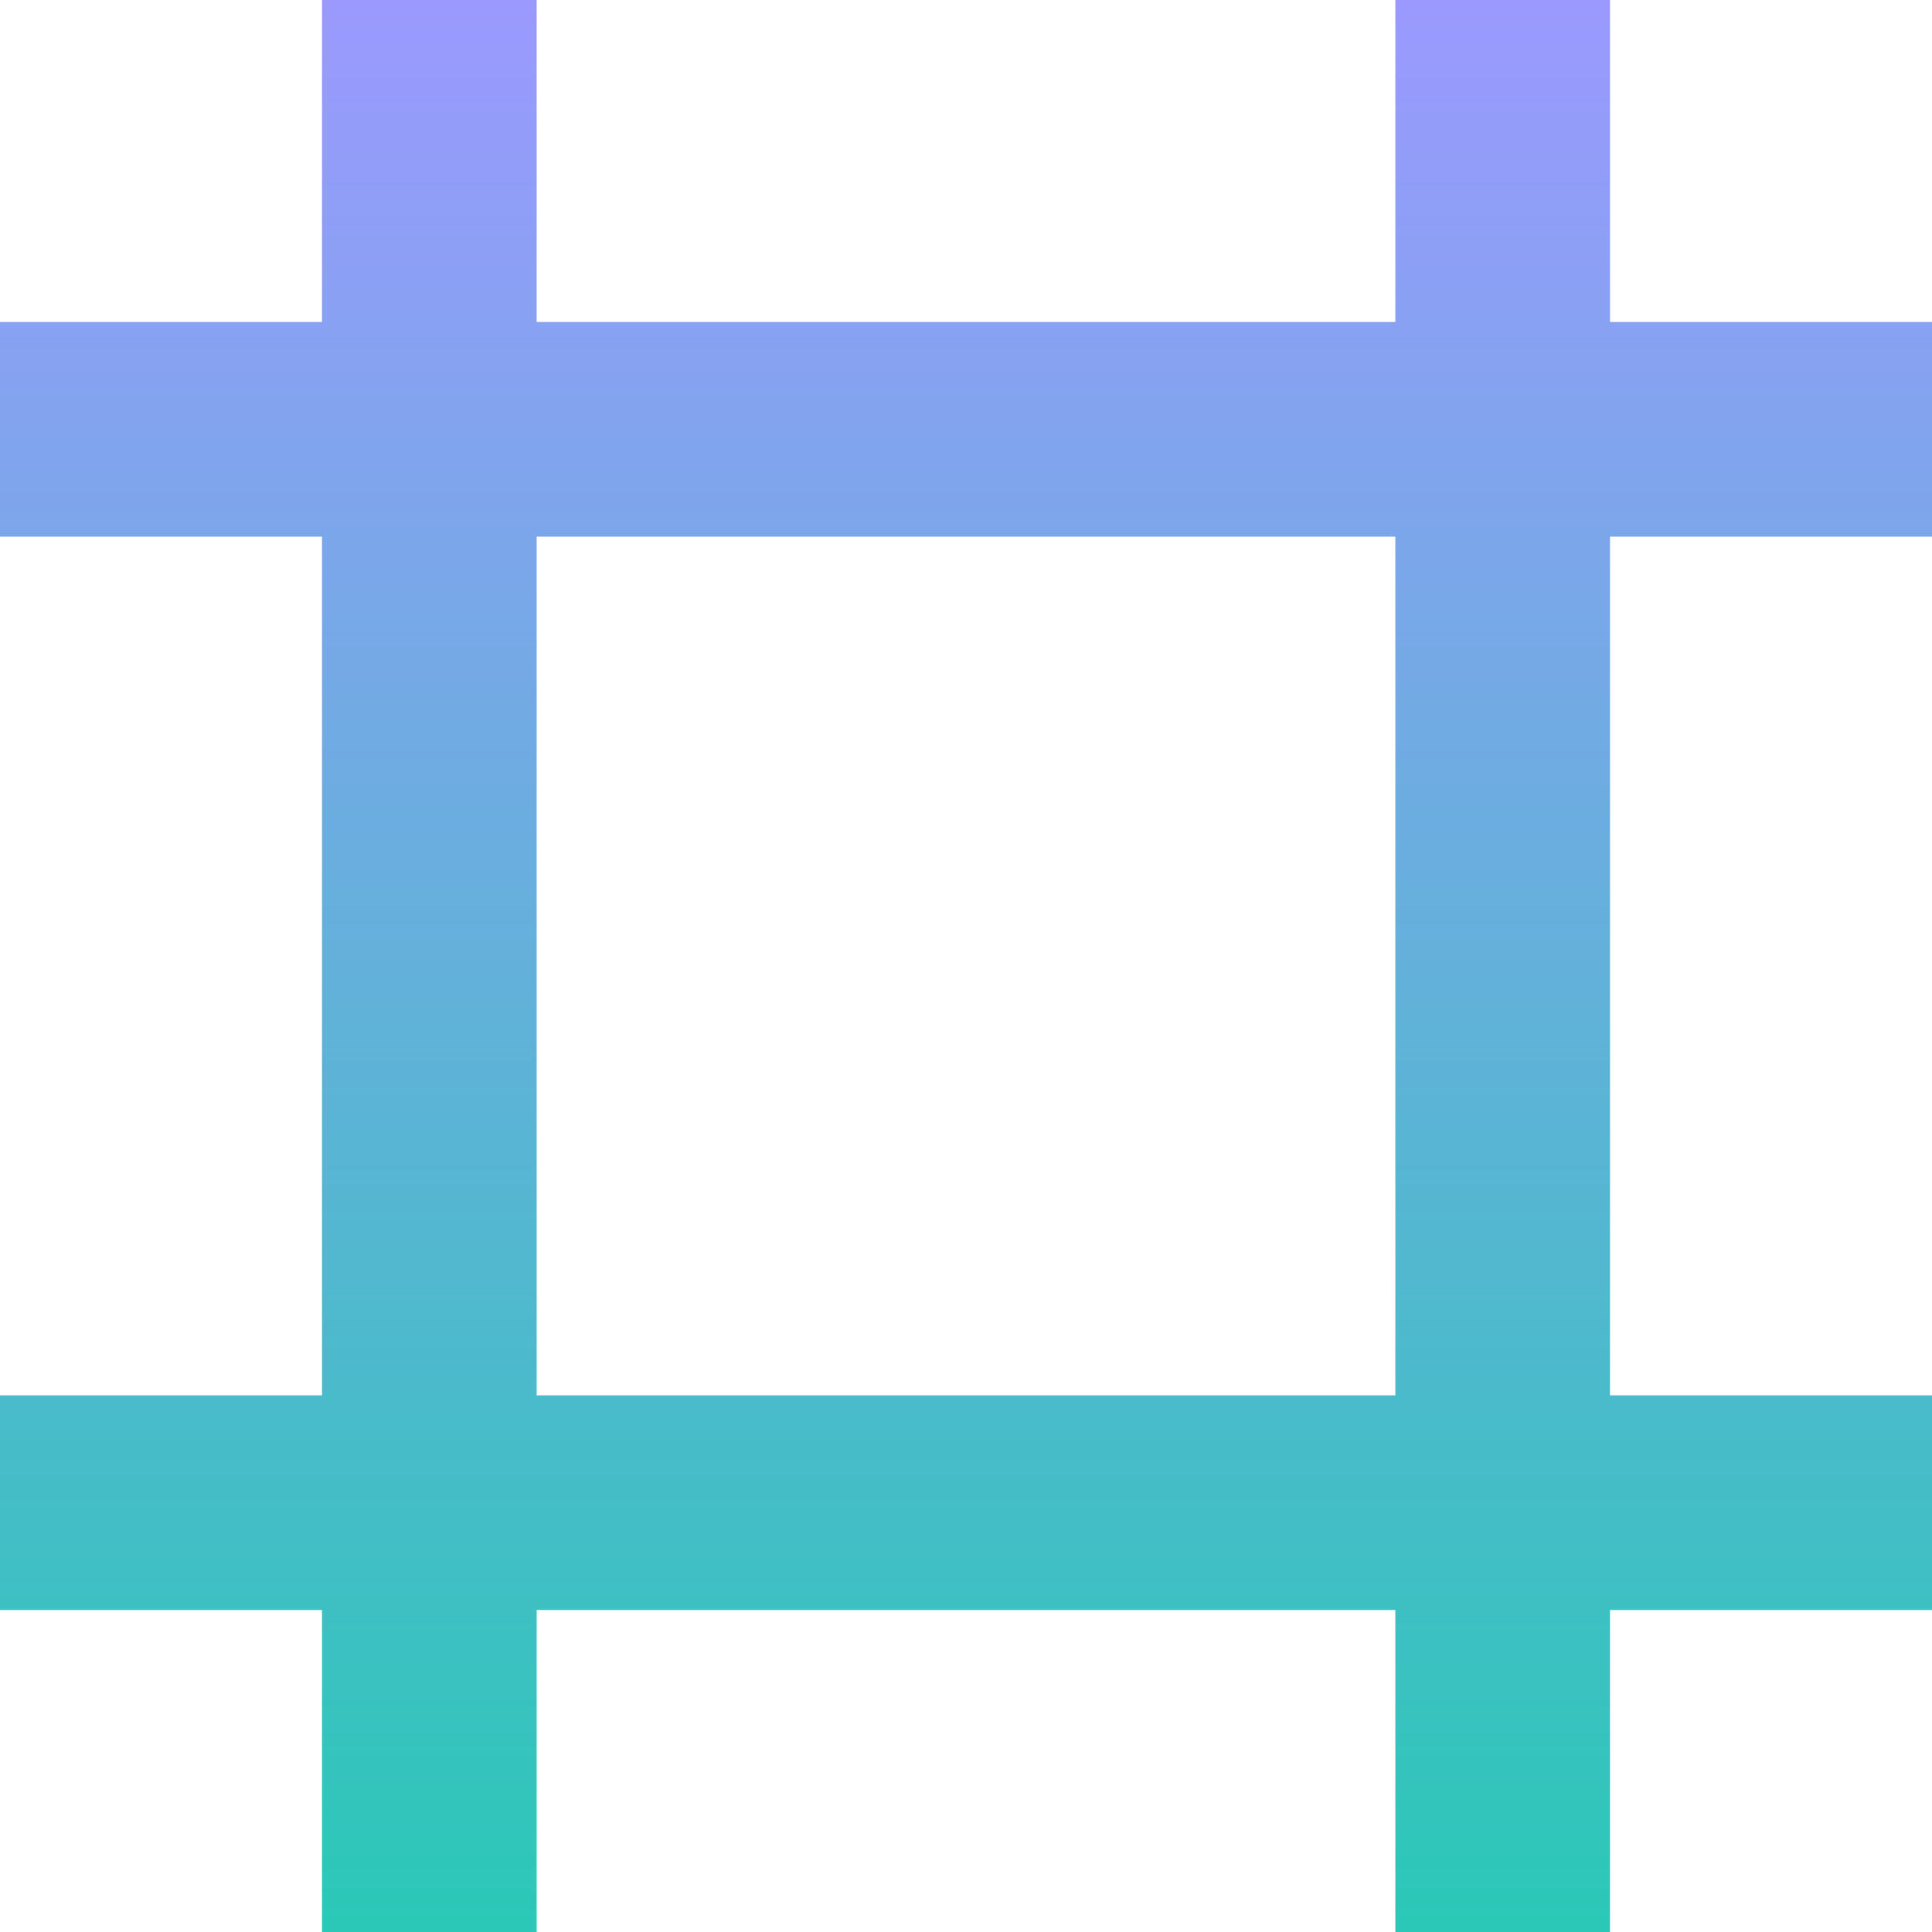
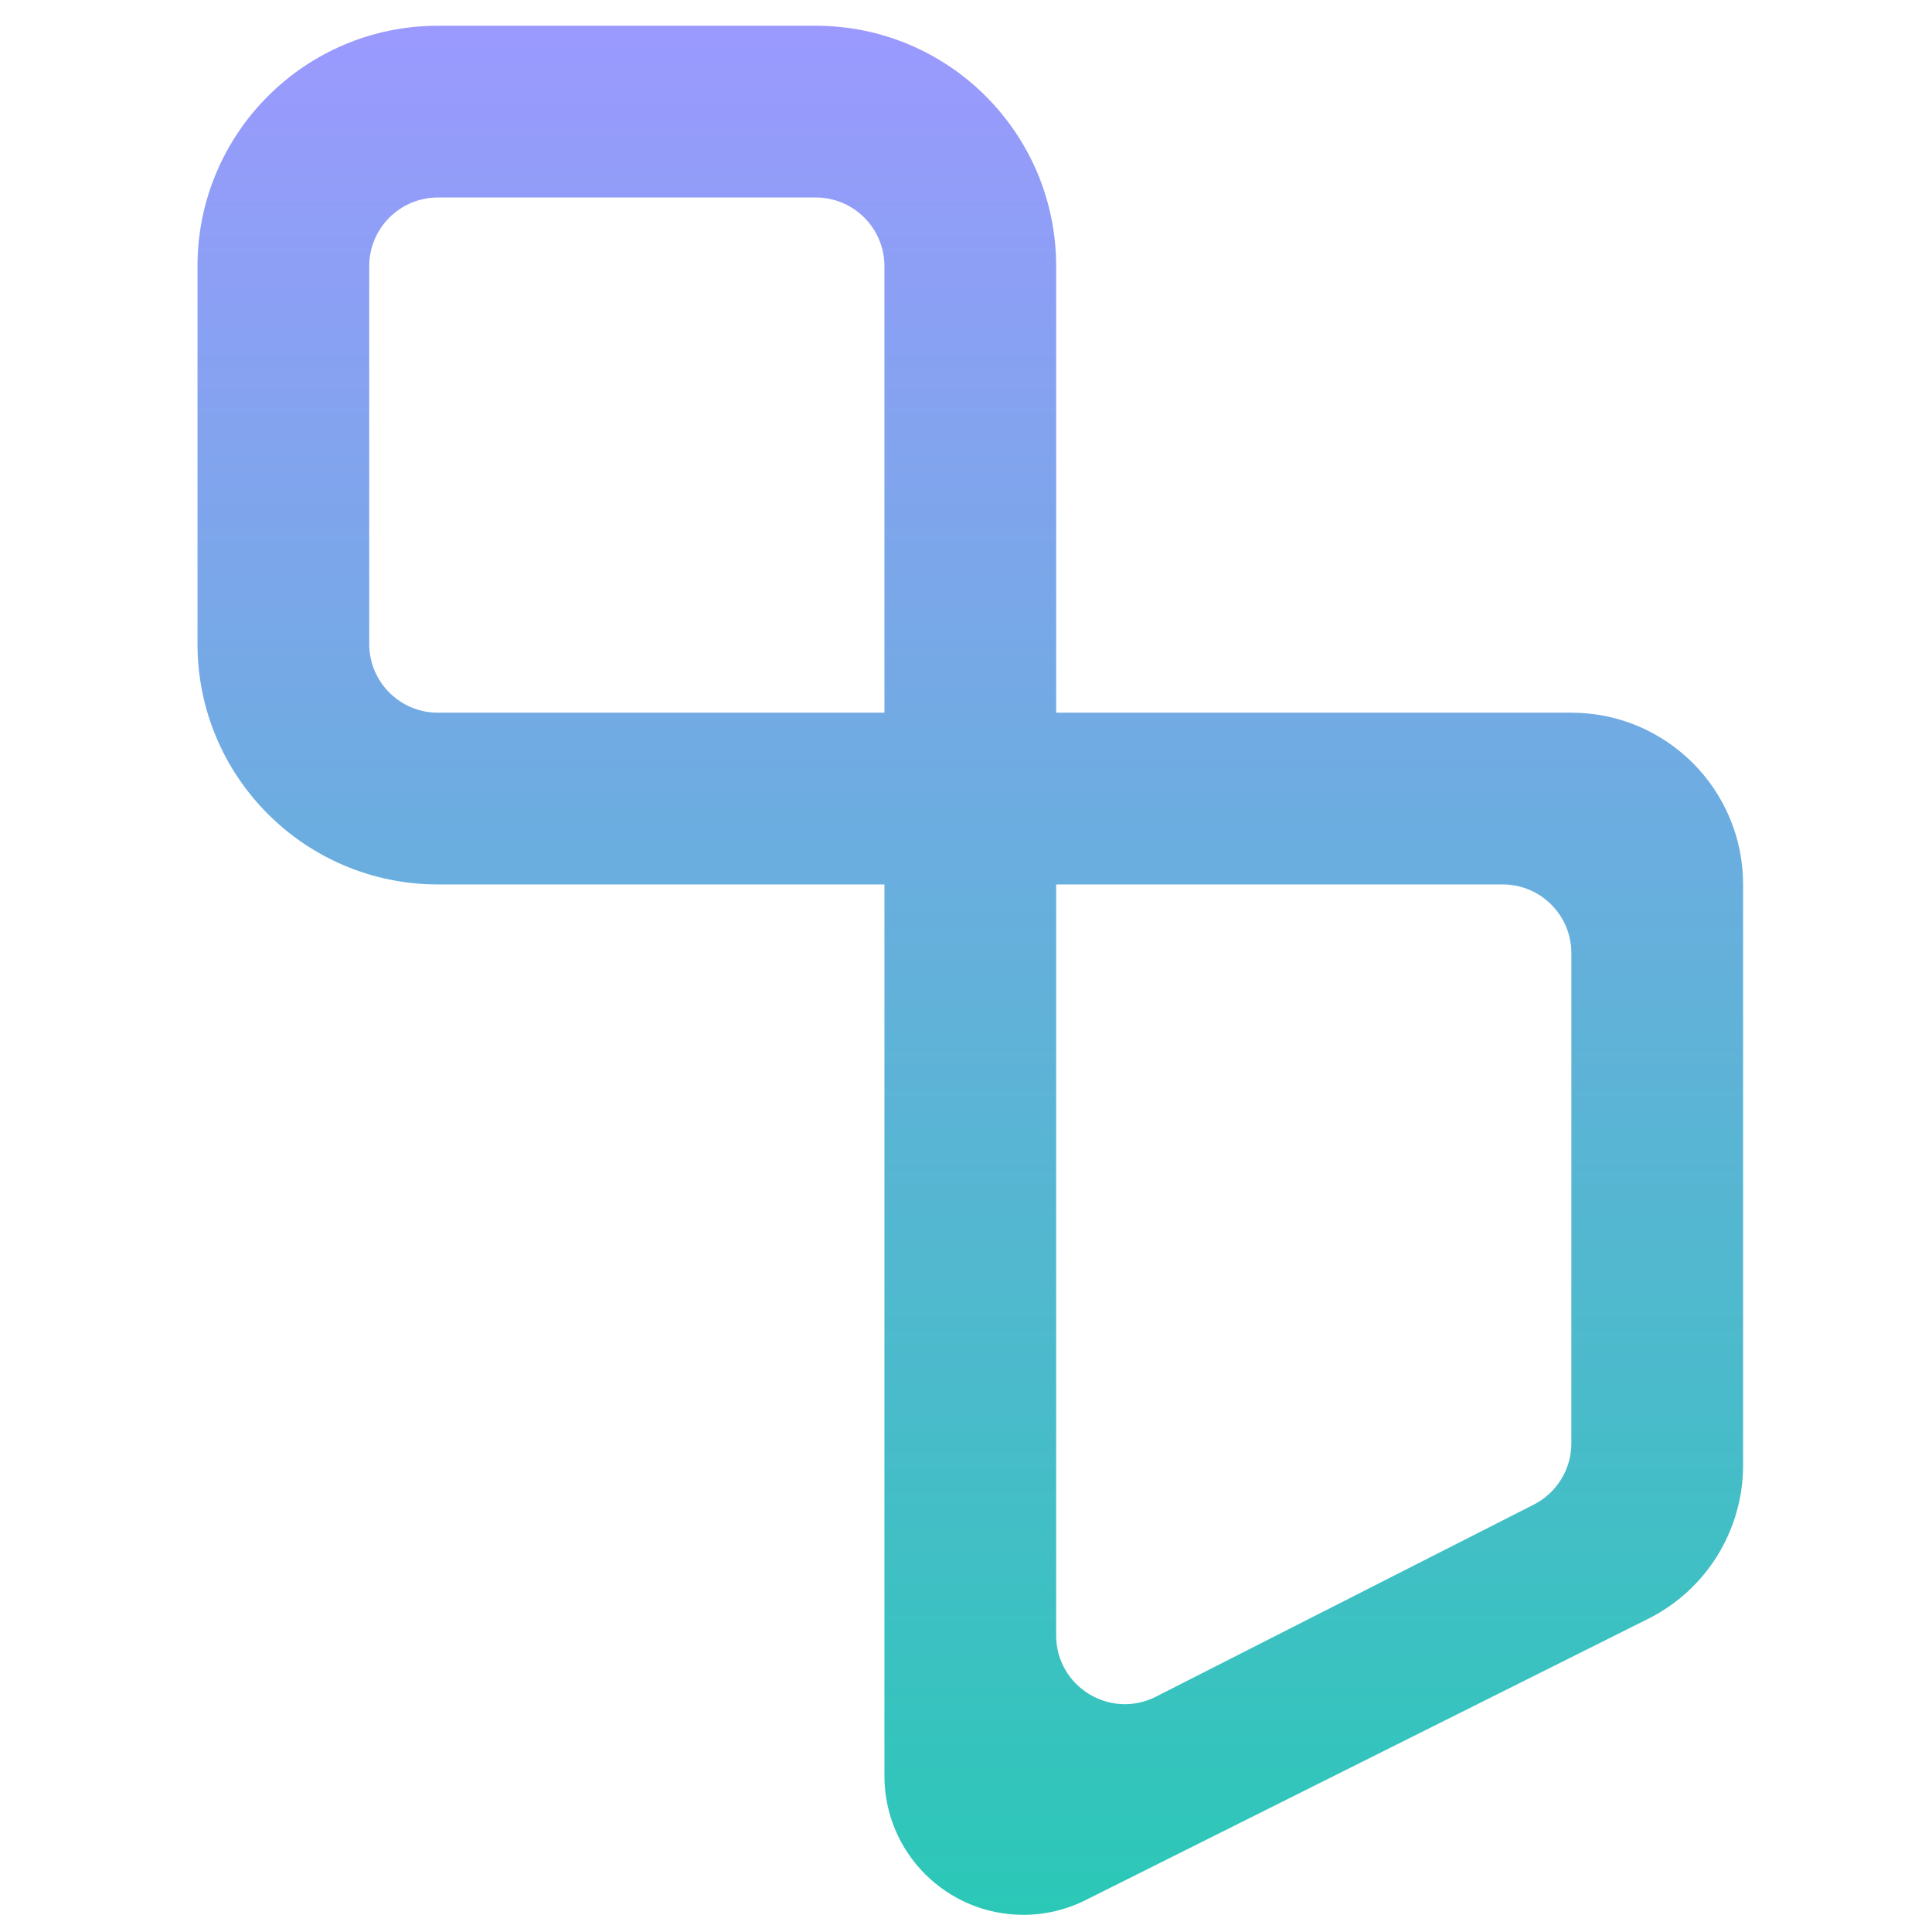
- <svg xmlns="http://www.w3.org/2000/svg" width="18" height="18" viewBox="0 0 18 18" fill="none">
-   <path d="M3 0H5V18H3V0Z" fill="url(#paint0_linear_345_62)" style="" />
-   <path d="M13 0H15V18H13V0Z" fill="url(#paint1_linear_345_62)" style="" />
-   <path d="M18 3V5H0V3H18Z" fill="url(#paint2_linear_345_62)" style="" />
-   <path d="M9.53674e-07 15V13H18V15H9.53674e-07Z" fill="url(#paint3_linear_345_62)" style="" />
+ <svg xmlns="http://www.w3.org/2000/svg" width="225" height="225" viewBox="0 0 225 225" fill="none">
+   <path fill-rule="evenodd" clip-rule="evenodd" d="M103 103H51C35.536 103 23 90.464 23 75V31C23 15.536 35.536 3 51 3H95C110.464 3 123 15.536 123 31V83H183C194.046 83 203 91.954 203 103V170.639C203 178.215 198.72 185.14 191.944 188.528L126.416 221.292C124.17 222.415 121.692 223 119.18 223C110.244 223 103 215.756 103 206.82V103ZM51 23C46.582 23 43 26.582 43 31V75C43 79.418 46.582 83 51 83H103V31C103 26.582 99.418 23 95 23H51ZM123 103H175C179.418 103 183 106.582 183 111V168.092C183 171.103 181.309 173.859 178.625 175.224L134.625 197.591C129.303 200.296 123 196.429 123 190.459V103Z" fill="url(#paint0_linear_2006_221)" />
  <defs>
-     <linearGradient id="paint0_linear_345_62" x1="9" y1="0" x2="9" y2="18" gradientUnits="userSpaceOnUse">
-       <stop stop-color="#9B99FE" style="stop-color:#9B99FE;stop-color:color(display-p3 0.608 0.6 0.996);stop-opacity:1;" />
-       <stop offset="1" stop-color="#2BC8B7" style="stop-color:#2BC8B7;stop-color:color(display-p3 0.169 0.784 0.718);stop-opacity:1;" />
-     </linearGradient>
-     <linearGradient id="paint1_linear_345_62" x1="9" y1="0" x2="9" y2="18" gradientUnits="userSpaceOnUse">
-       <stop stop-color="#9B99FE" style="stop-color:#9B99FE;stop-color:color(display-p3 0.608 0.6 0.996);stop-opacity:1;" />
-       <stop offset="1" stop-color="#2BC8B7" style="stop-color:#2BC8B7;stop-color:color(display-p3 0.169 0.784 0.718);stop-opacity:1;" />
-     </linearGradient>
-     <linearGradient id="paint2_linear_345_62" x1="9" y1="0" x2="9" y2="18" gradientUnits="userSpaceOnUse">
-       <stop stop-color="#9B99FE" style="stop-color:#9B99FE;stop-color:color(display-p3 0.608 0.6 0.996);stop-opacity:1;" />
-       <stop offset="1" stop-color="#2BC8B7" style="stop-color:#2BC8B7;stop-color:color(display-p3 0.169 0.784 0.718);stop-opacity:1;" />
-     </linearGradient>
-     <linearGradient id="paint3_linear_345_62" x1="9" y1="0" x2="9" y2="18" gradientUnits="userSpaceOnUse">
-       <stop stop-color="#9B99FE" style="stop-color:#9B99FE;stop-color:color(display-p3 0.608 0.6 0.996);stop-opacity:1;" />
-       <stop offset="1" stop-color="#2BC8B7" style="stop-color:#2BC8B7;stop-color:color(display-p3 0.169 0.784 0.718);stop-opacity:1;" />
+     <linearGradient id="paint0_linear_2006_221" x1="113" y1="3" x2="113" y2="223" gradientUnits="userSpaceOnUse">
+       <stop stop-color="#9B99FE" />
+       <stop offset="1" stop-color="#2BC8B7" />
    </linearGradient>
  </defs>
</svg>
